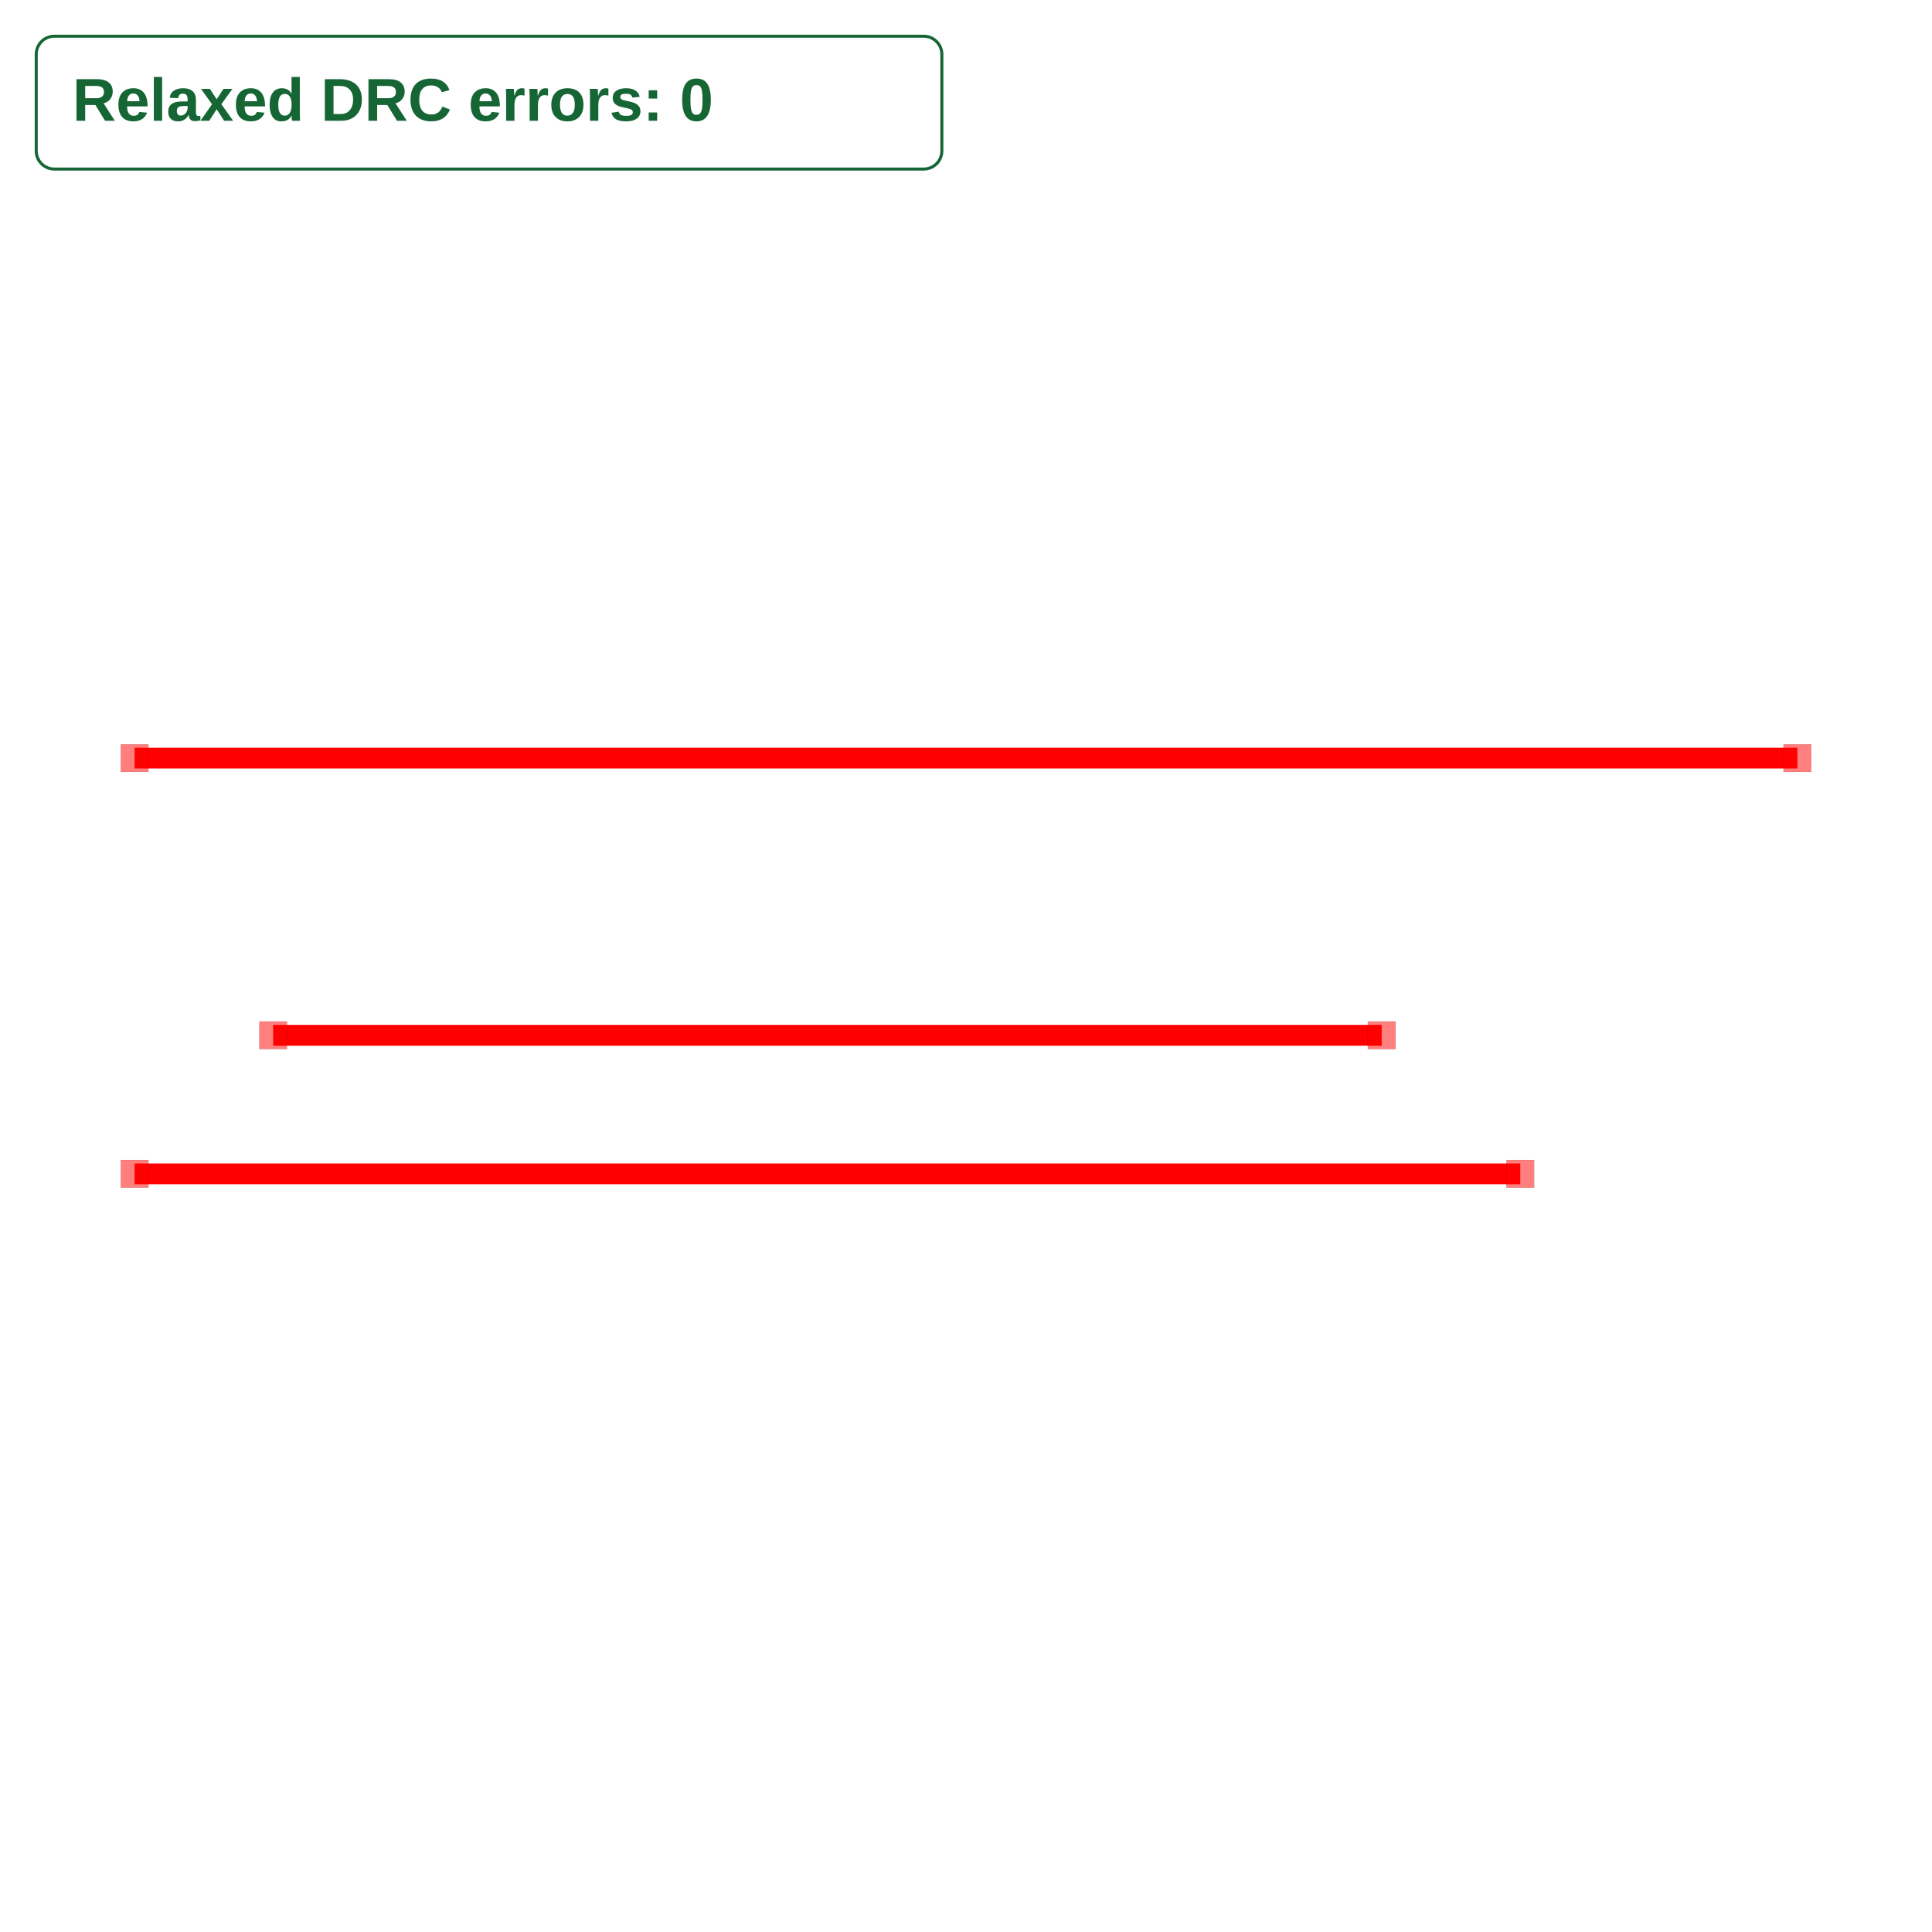
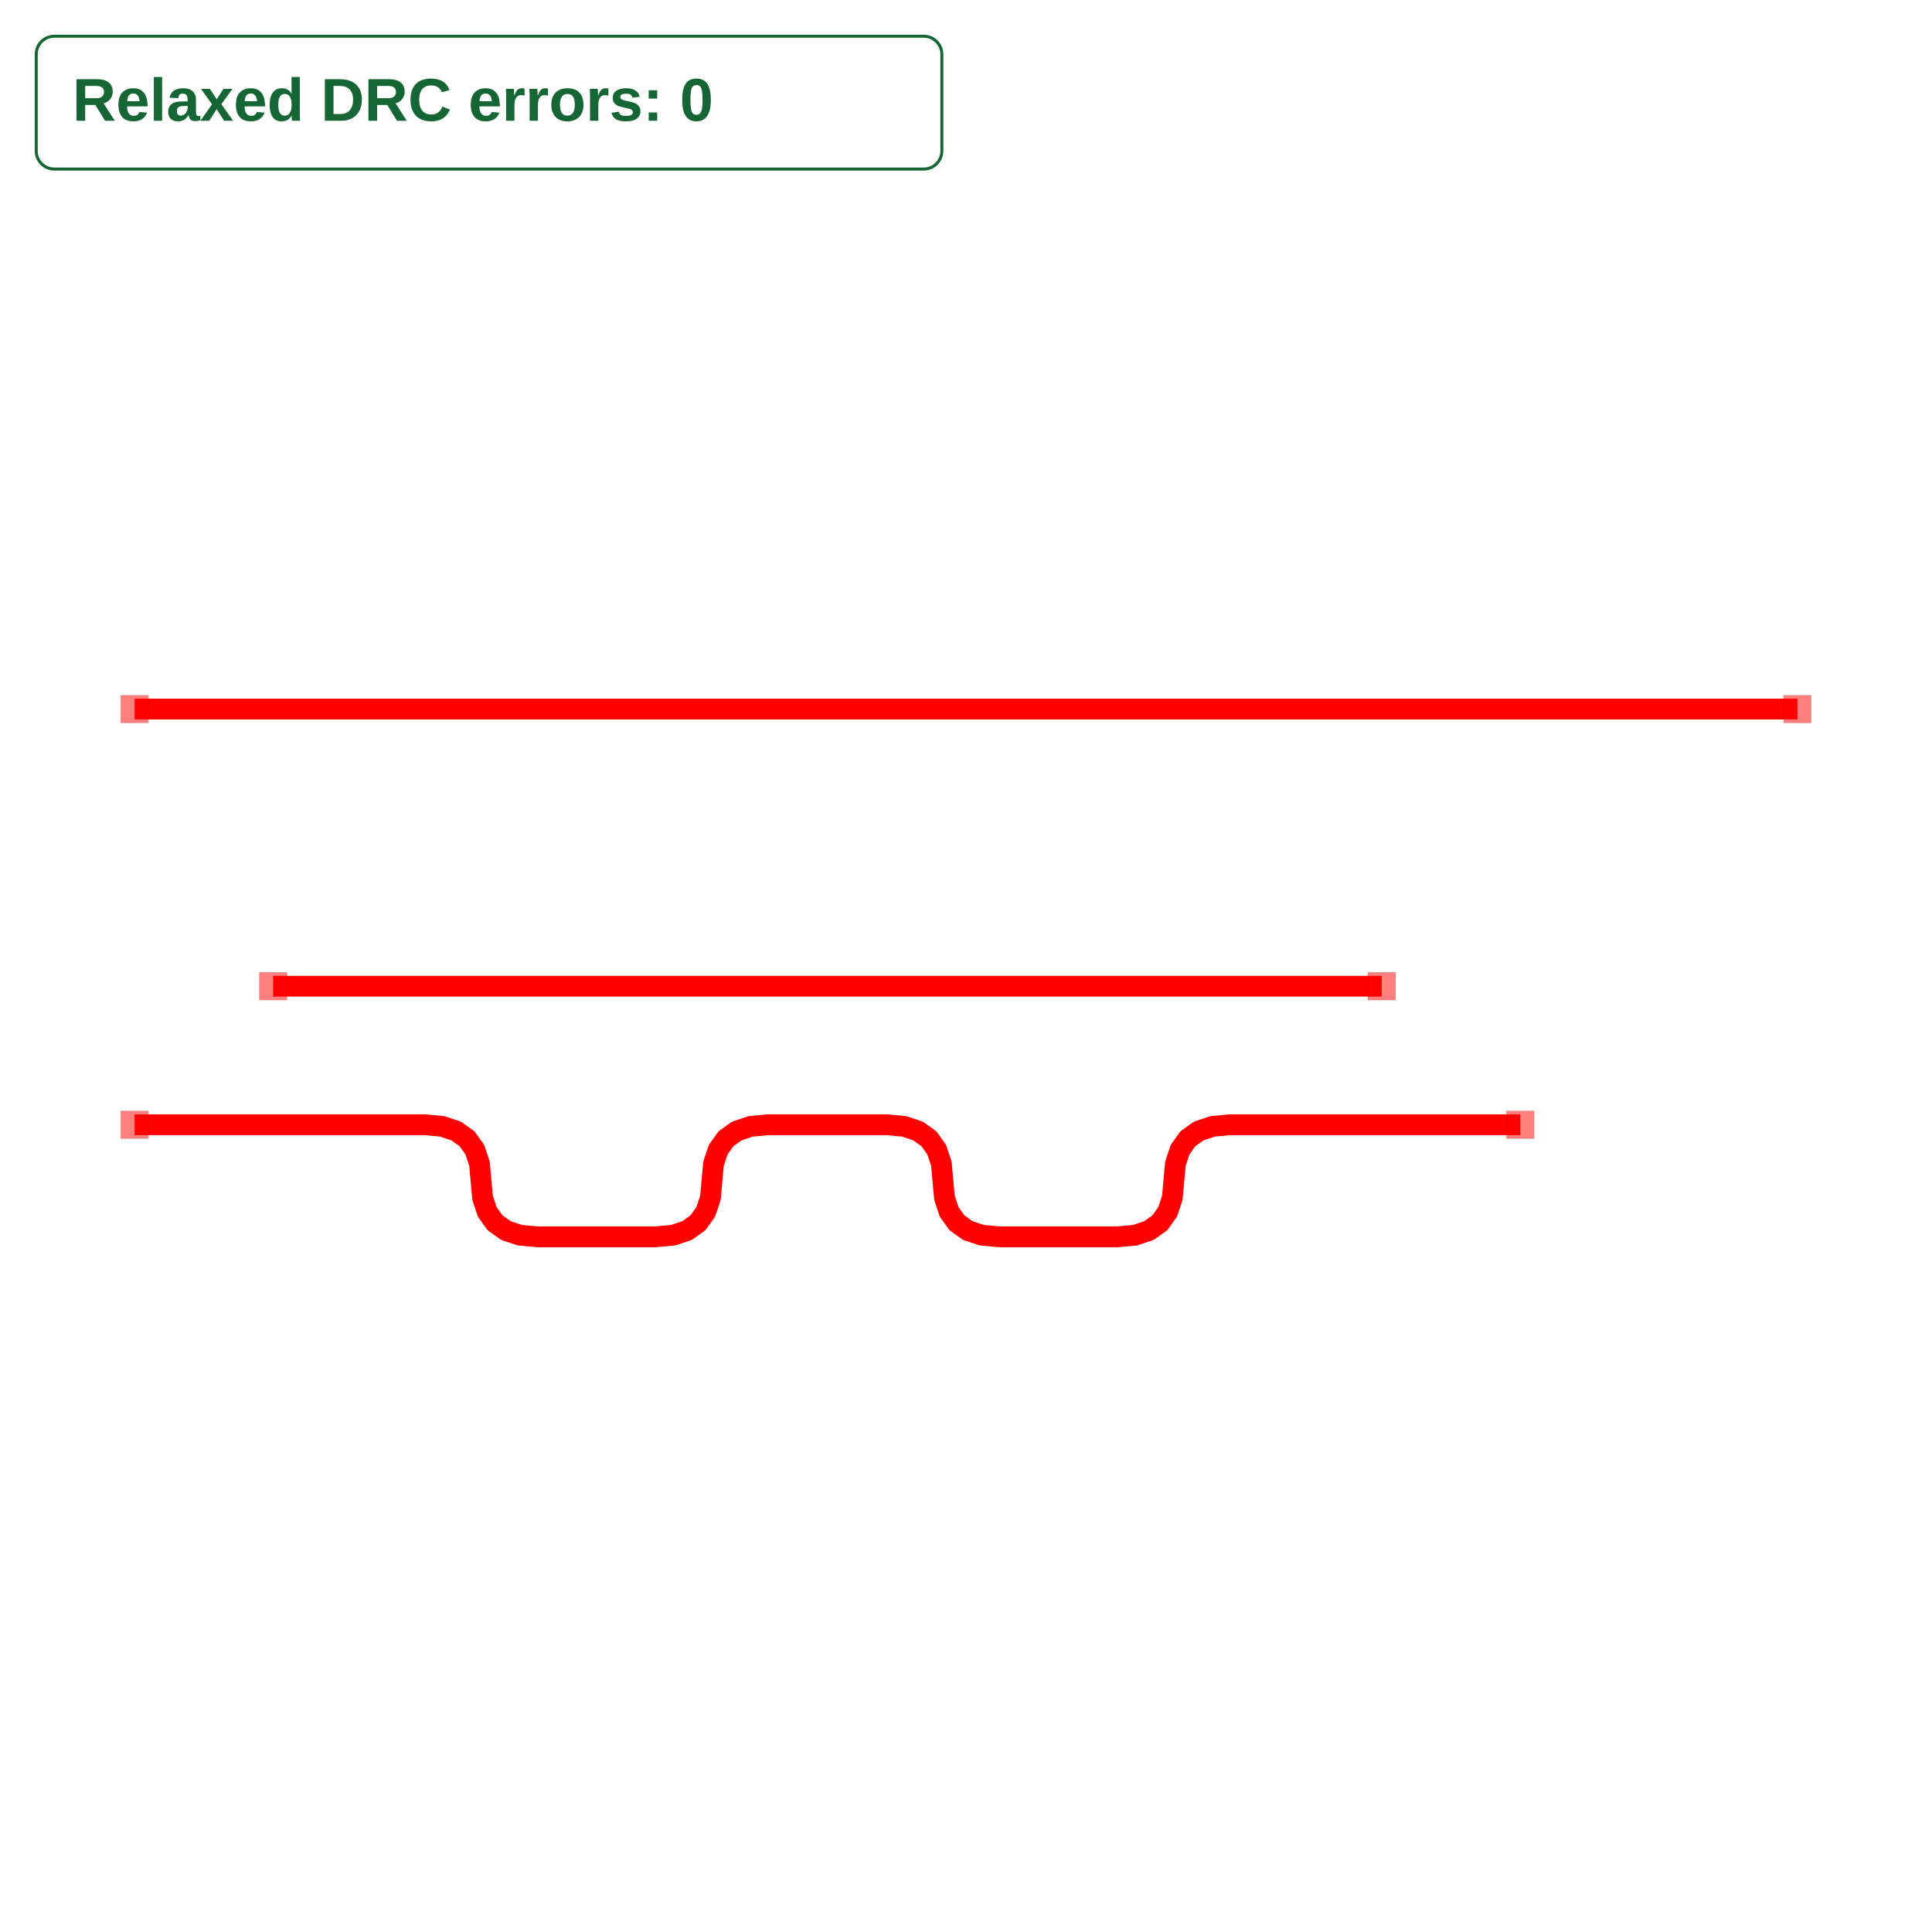
<svg xmlns="http://www.w3.org/2000/svg" width="640" height="640" viewBox="0 0 640 640">
  <rect width="100%" height="100%" fill="white" />
  <g>
-     <polyline data-points="1,1 9,1" data-type="line" data-label="" points="90.492,342.951 457.705,342.951" fill="none" stroke="red" stroke-linejoin="round" stroke-width="6.885" />
+     <polyline data-points="1,1 9,1" data-type="line" data-label="" points="90.492,326.695 457.705,326.695" fill="none" stroke="red" stroke-linejoin="round" stroke-width="6.885" />
  </g>
  <g>
-     <polyline data-points="0,3 12,3" data-type="line" data-label="" points="44.59,251.148 595.41,251.148" fill="none" stroke="red" stroke-linejoin="round" stroke-width="6.885" />
+     <polyline data-points="0,3 12,3" data-type="line" data-label="" points="44.59,234.892 595.41,234.892" fill="none" stroke="red" stroke-linejoin="round" stroke-width="6.885" />
  </g>
  <g>
-     <polyline data-points="0,0 10,0" data-type="line" data-label="" points="44.59,388.852 503.607,388.852" fill="none" stroke="red" stroke-linejoin="round" stroke-width="6.885" />
+     <polyline data-points="0,0 2.095851433405187,0 2.219341273198047,-0.011226349072078137 2.3203784148467497,-0.04490539628831255 2.3989628583512967,-0.10103714164870324 2.4550946037116876,-0.1796215851532502 2.488773650927922,-0.2806587268019535 2.5,-0.40414856659481296 2.5112263490720785,-0.5276384063876726 2.544905396288313,-0.6286755480363757 2.6010371416487033,-0.7072599915409227 2.6796215851532503,-0.7633917369013135 2.7806587268019536,-0.7970707841175478 2.904148566594813,-0.8082971331896259 3.762518100071854,-0.8082971331896259 3.886007939864714,-0.7970707841175478 3.9870450815134166,-0.7633917369013135 4.065629525017964,-0.7072599915409227 4.121761270378355,-0.6286755480363757 4.155440317594589,-0.5276384063876725 4.166666666666667,-0.40414856659481296 4.1778930157387455,-0.2806587268019535 4.211572062954979,-0.17962158515325025 4.26770380831537,-0.10103714164870324 4.346288251819917,-0.04490539628831256 4.4473253934686205,-0.011226349072078133 4.57081523326148,0 5.429184766738521,0 5.552674606531381,-0.011226349072078139 5.653711748180084,-0.044905396288312555 5.732296191684631,-0.10103714164870325 5.788427937045022,-0.17962158515325022 5.822106984261255,-0.28065872680195353 5.833333333333334,-0.404148566594813 5.8445596824054125,-0.5276384063876726 5.878238729621648,-0.6286755480363759 5.934370474982037,-0.7072599915409228 6.012954918486584,-0.7633917369013135 6.1139920601352875,-0.797070784117548 6.237481899928147,-0.808297133189626 7.095851433405188,-0.808297133189626 7.219341273198048,-0.797070784117548 7.3203784148467514,-0.7633917369013137 7.398962858351298,-0.7072599915409228 7.455094603711688,-0.6286755480363758 7.488773650927923,-0.5276384063876726 7.500000000000001,-0.404148566594813 7.511226349072079,-0.28065872680195353 7.544905396288314,-0.17962158515325027 7.601037141648704,-0.10103714164870325 7.679621585153251,-0.04490539628831257 7.7806587268019545,-0.011226349072078135 7.904148566594814,0 10,0" data-type="line" data-label="" points="44.59,372.596 140.793,372.596 146.462,373.112 151.099,374.658 154.706,377.234 157.283,380.841 158.829,385.479 159.344,391.148 159.86,396.816 161.405,401.454 163.982,405.061 167.589,407.637 172.227,409.183 177.895,409.699 217.296,409.699 222.964,409.183 227.602,407.637 231.209,405.061 233.786,401.454 235.332,396.816 235.847,391.148 236.362,385.479 237.908,380.841 240.485,377.234 244.092,374.658 248.73,373.112 254.398,372.596 293.799,372.596 299.467,373.112 304.105,374.658 307.712,377.234 310.288,380.841 311.834,385.479 312.35,391.148 312.865,396.816 314.411,401.454 316.987,405.061 320.595,407.637 325.232,409.183 330.901,409.699 370.301,409.699 375.97,409.183 380.608,407.637 384.215,405.061 386.791,401.454 388.337,396.816 388.852,391.148 389.368,385.479 390.914,380.841 393.49,377.234 397.097,374.658 401.735,373.112 407.404,372.596 503.607,372.596" fill="none" stroke="red" stroke-linejoin="round" stroke-width="6.885" />
  </g>
  <g>
-     <rect data-type="rect" data-label="top a" data-x="0" data-y="0" x="40" y="384.262" width="9.18" height="9.18" fill="rgba(255,0,0,0.5)" stroke="black" stroke-width="0.022" />
+     <rect data-type="rect" data-label="top a" data-x="0" data-y="0" x="40" y="368.006" width="9.18" height="9.18" fill="rgba(255,0,0,0.5)" stroke="black" stroke-width="0.022" />
  </g>
  <g>
-     <rect data-type="rect" data-label="top a" data-x="10" data-y="0" x="499.016" y="384.262" width="9.18" height="9.18" fill="rgba(255,0,0,0.5)" stroke="black" stroke-width="0.022" />
+     <rect data-type="rect" data-label="top a" data-x="10" data-y="0" x="499.016" y="368.006" width="9.18" height="9.18" fill="rgba(255,0,0,0.5)" stroke="black" stroke-width="0.022" />
  </g>
  <g>
-     <rect data-type="rect" data-label="top b" data-x="0" data-y="3" x="40" y="246.557" width="9.18" height="9.18" fill="rgba(255,0,0,0.5)" stroke="black" stroke-width="0.022" />
+     <rect data-type="rect" data-label="top b" data-x="0" data-y="3" x="40" y="230.301" width="9.18" height="9.18" fill="rgba(255,0,0,0.5)" stroke="black" stroke-width="0.022" />
  </g>
  <g>
-     <rect data-type="rect" data-label="top b" data-x="12" data-y="3" x="590.82" y="246.557" width="9.18" height="9.18" fill="rgba(255,0,0,0.5)" stroke="black" stroke-width="0.022" />
+     <rect data-type="rect" data-label="top b" data-x="12" data-y="3" x="590.82" y="230.301" width="9.18" height="9.18" fill="rgba(255,0,0,0.5)" stroke="black" stroke-width="0.022" />
  </g>
  <g>
-     <rect data-type="rect" data-label="top" data-x="1" data-y="1" x="85.902" y="338.361" width="9.18" height="9.18" fill="rgba(255,0,0,0.5)" stroke="black" stroke-width="0.022" />
+     <rect data-type="rect" data-label="top" data-x="1" data-y="1" x="85.902" y="322.105" width="9.18" height="9.18" fill="rgba(255,0,0,0.5)" stroke="black" stroke-width="0.022" />
  </g>
  <g>
-     <rect data-type="rect" data-label="top" data-x="9" data-y="1" x="453.115" y="338.361" width="9.18" height="9.18" fill="rgba(255,0,0,0.5)" stroke="black" stroke-width="0.022" />
+     <rect data-type="rect" data-label="top" data-x="9" data-y="1" x="453.115" y="322.105" width="9.18" height="9.18" fill="rgba(255,0,0,0.5)" stroke="black" stroke-width="0.022" />
  </g>
  <g id="crosshair" style="display: none">
    <line id="crosshair-h" y1="0" y2="640" stroke="#666" stroke-width="0.5" />
    <line id="crosshair-v" x1="0" x2="640" stroke="#666" stroke-width="0.5" />
    <text id="coordinates" font-family="monospace" font-size="12" fill="#666" />
  </g>
  <g data-testid="relaxed-drc-summary">
    <rect x="12" y="12" width="300" height="44" rx="6" fill="white" stroke="#166534" />
    <text x="24" y="40" font-family="Arial, sans-serif" font-size="20" font-weight="600" fill="#166534">Relaxed DRC errors: 0</text>
  </g>
</svg>
